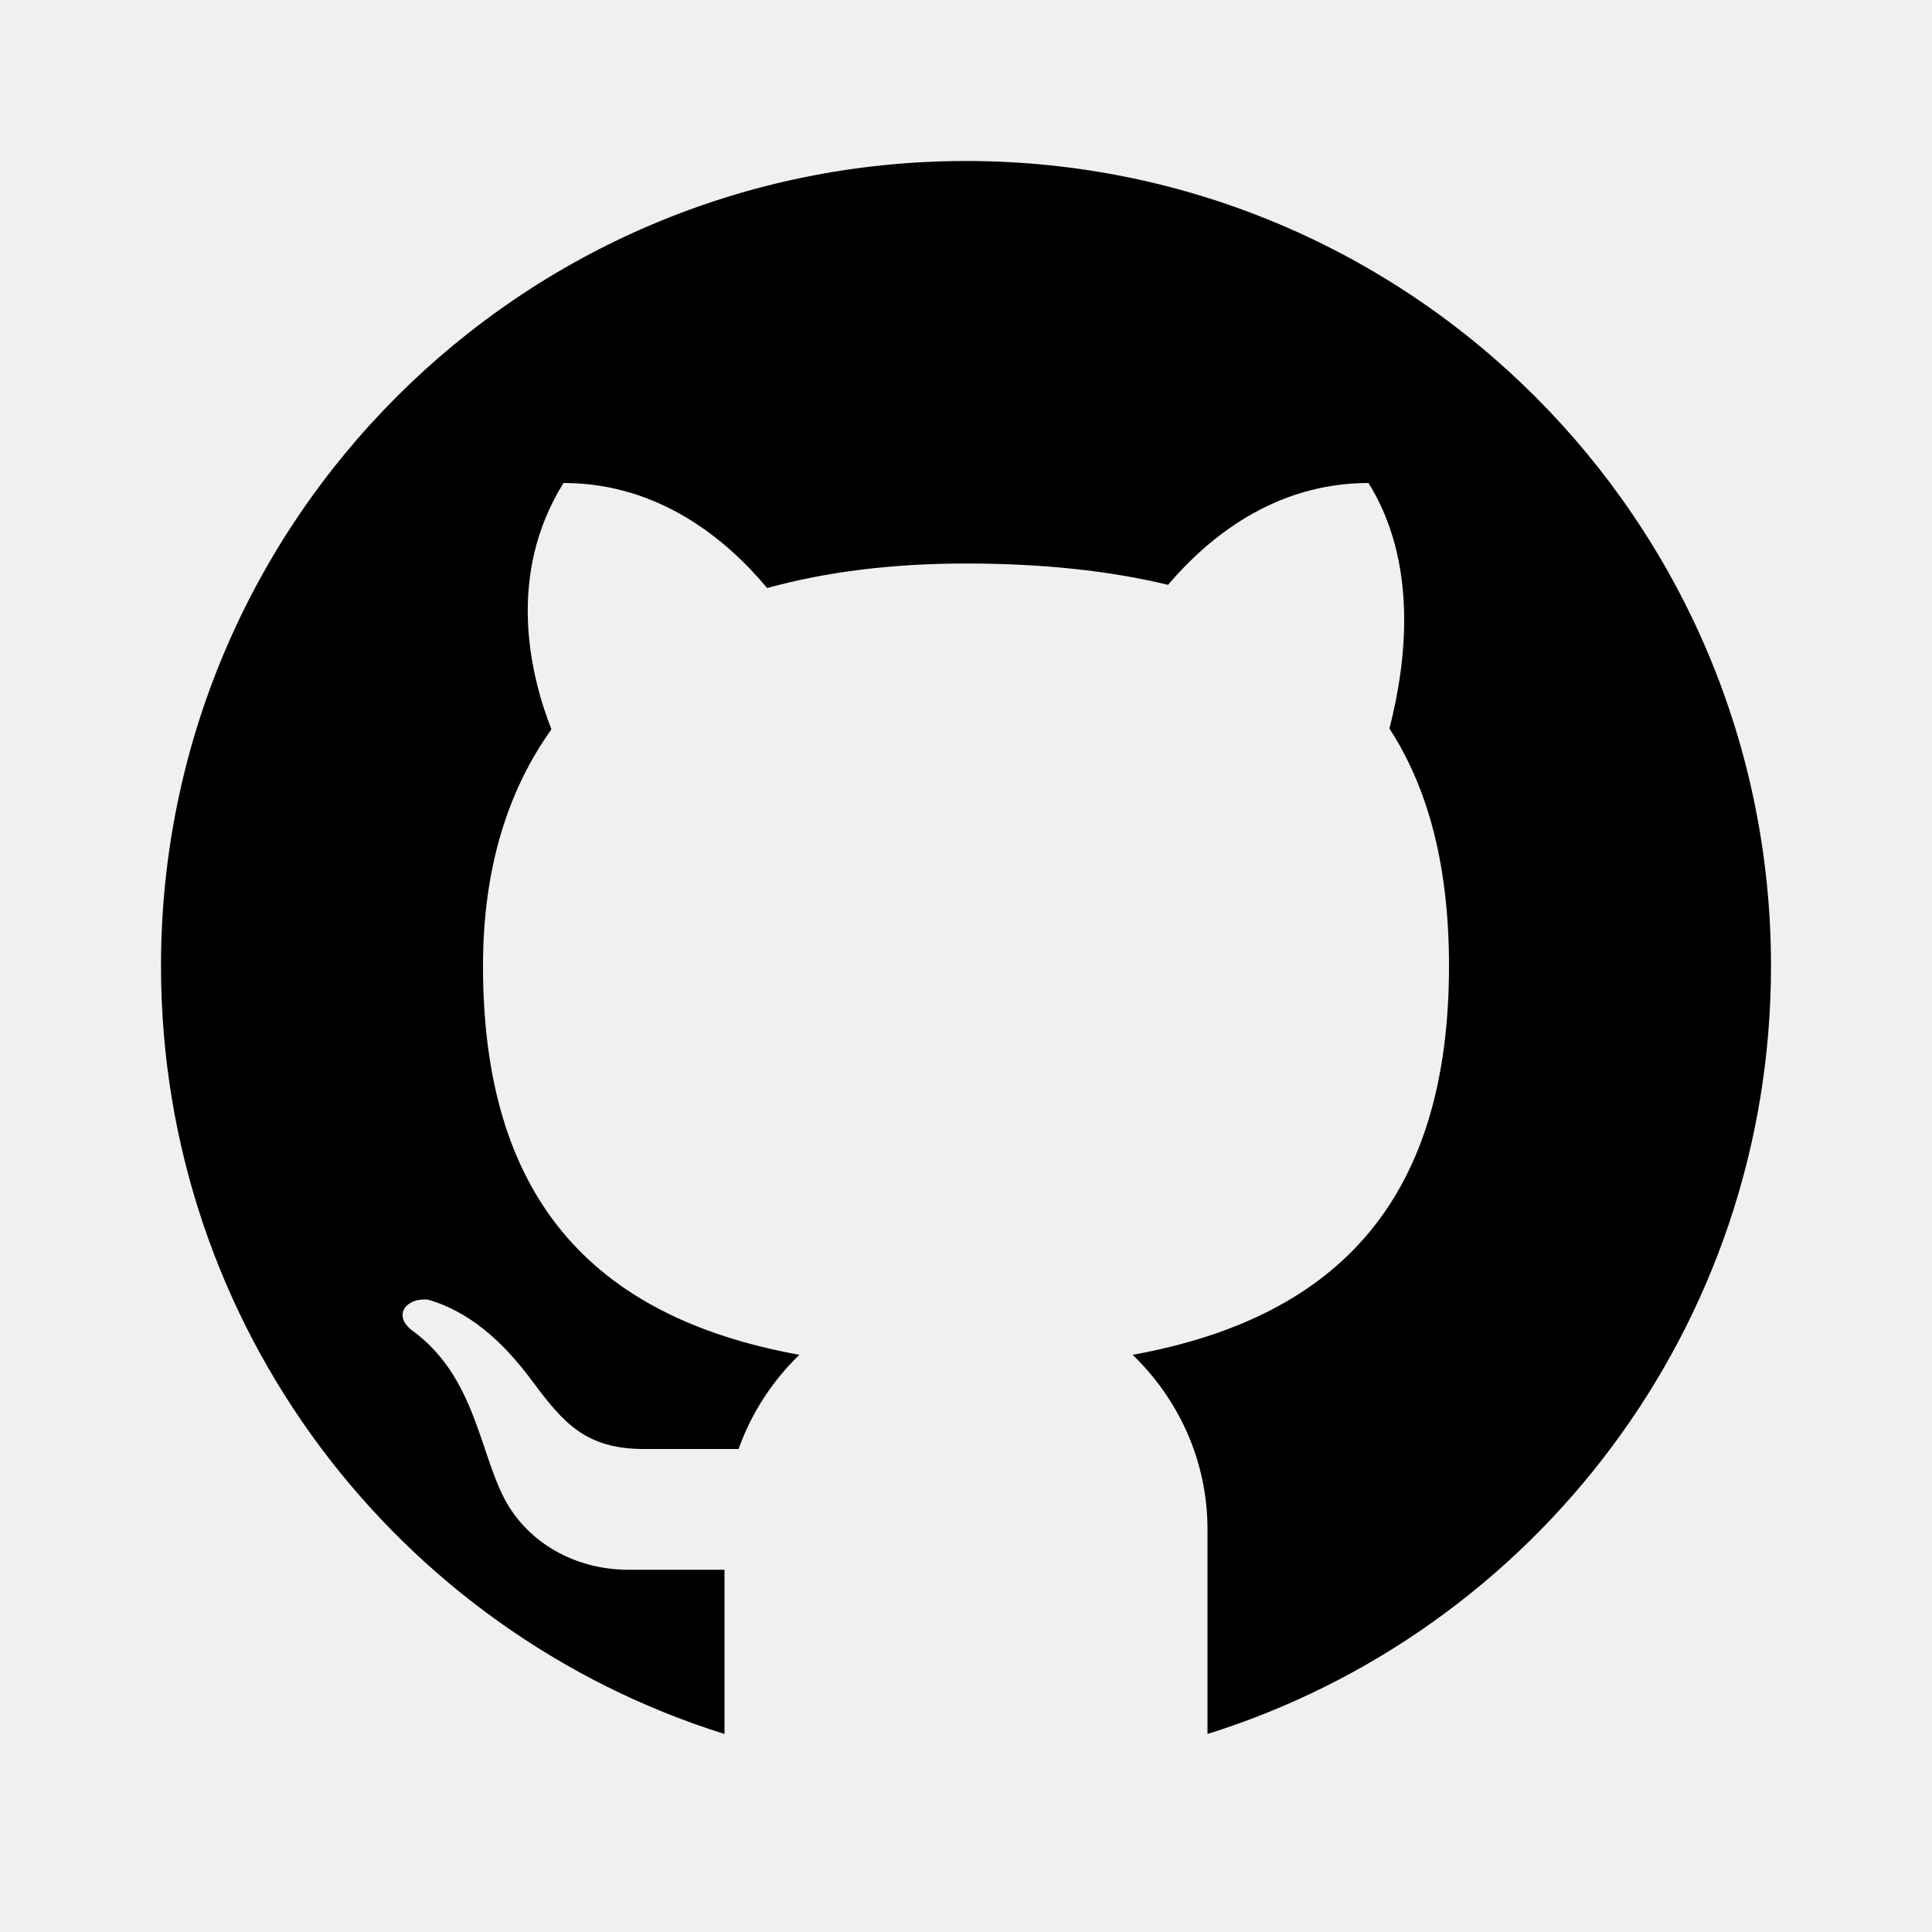
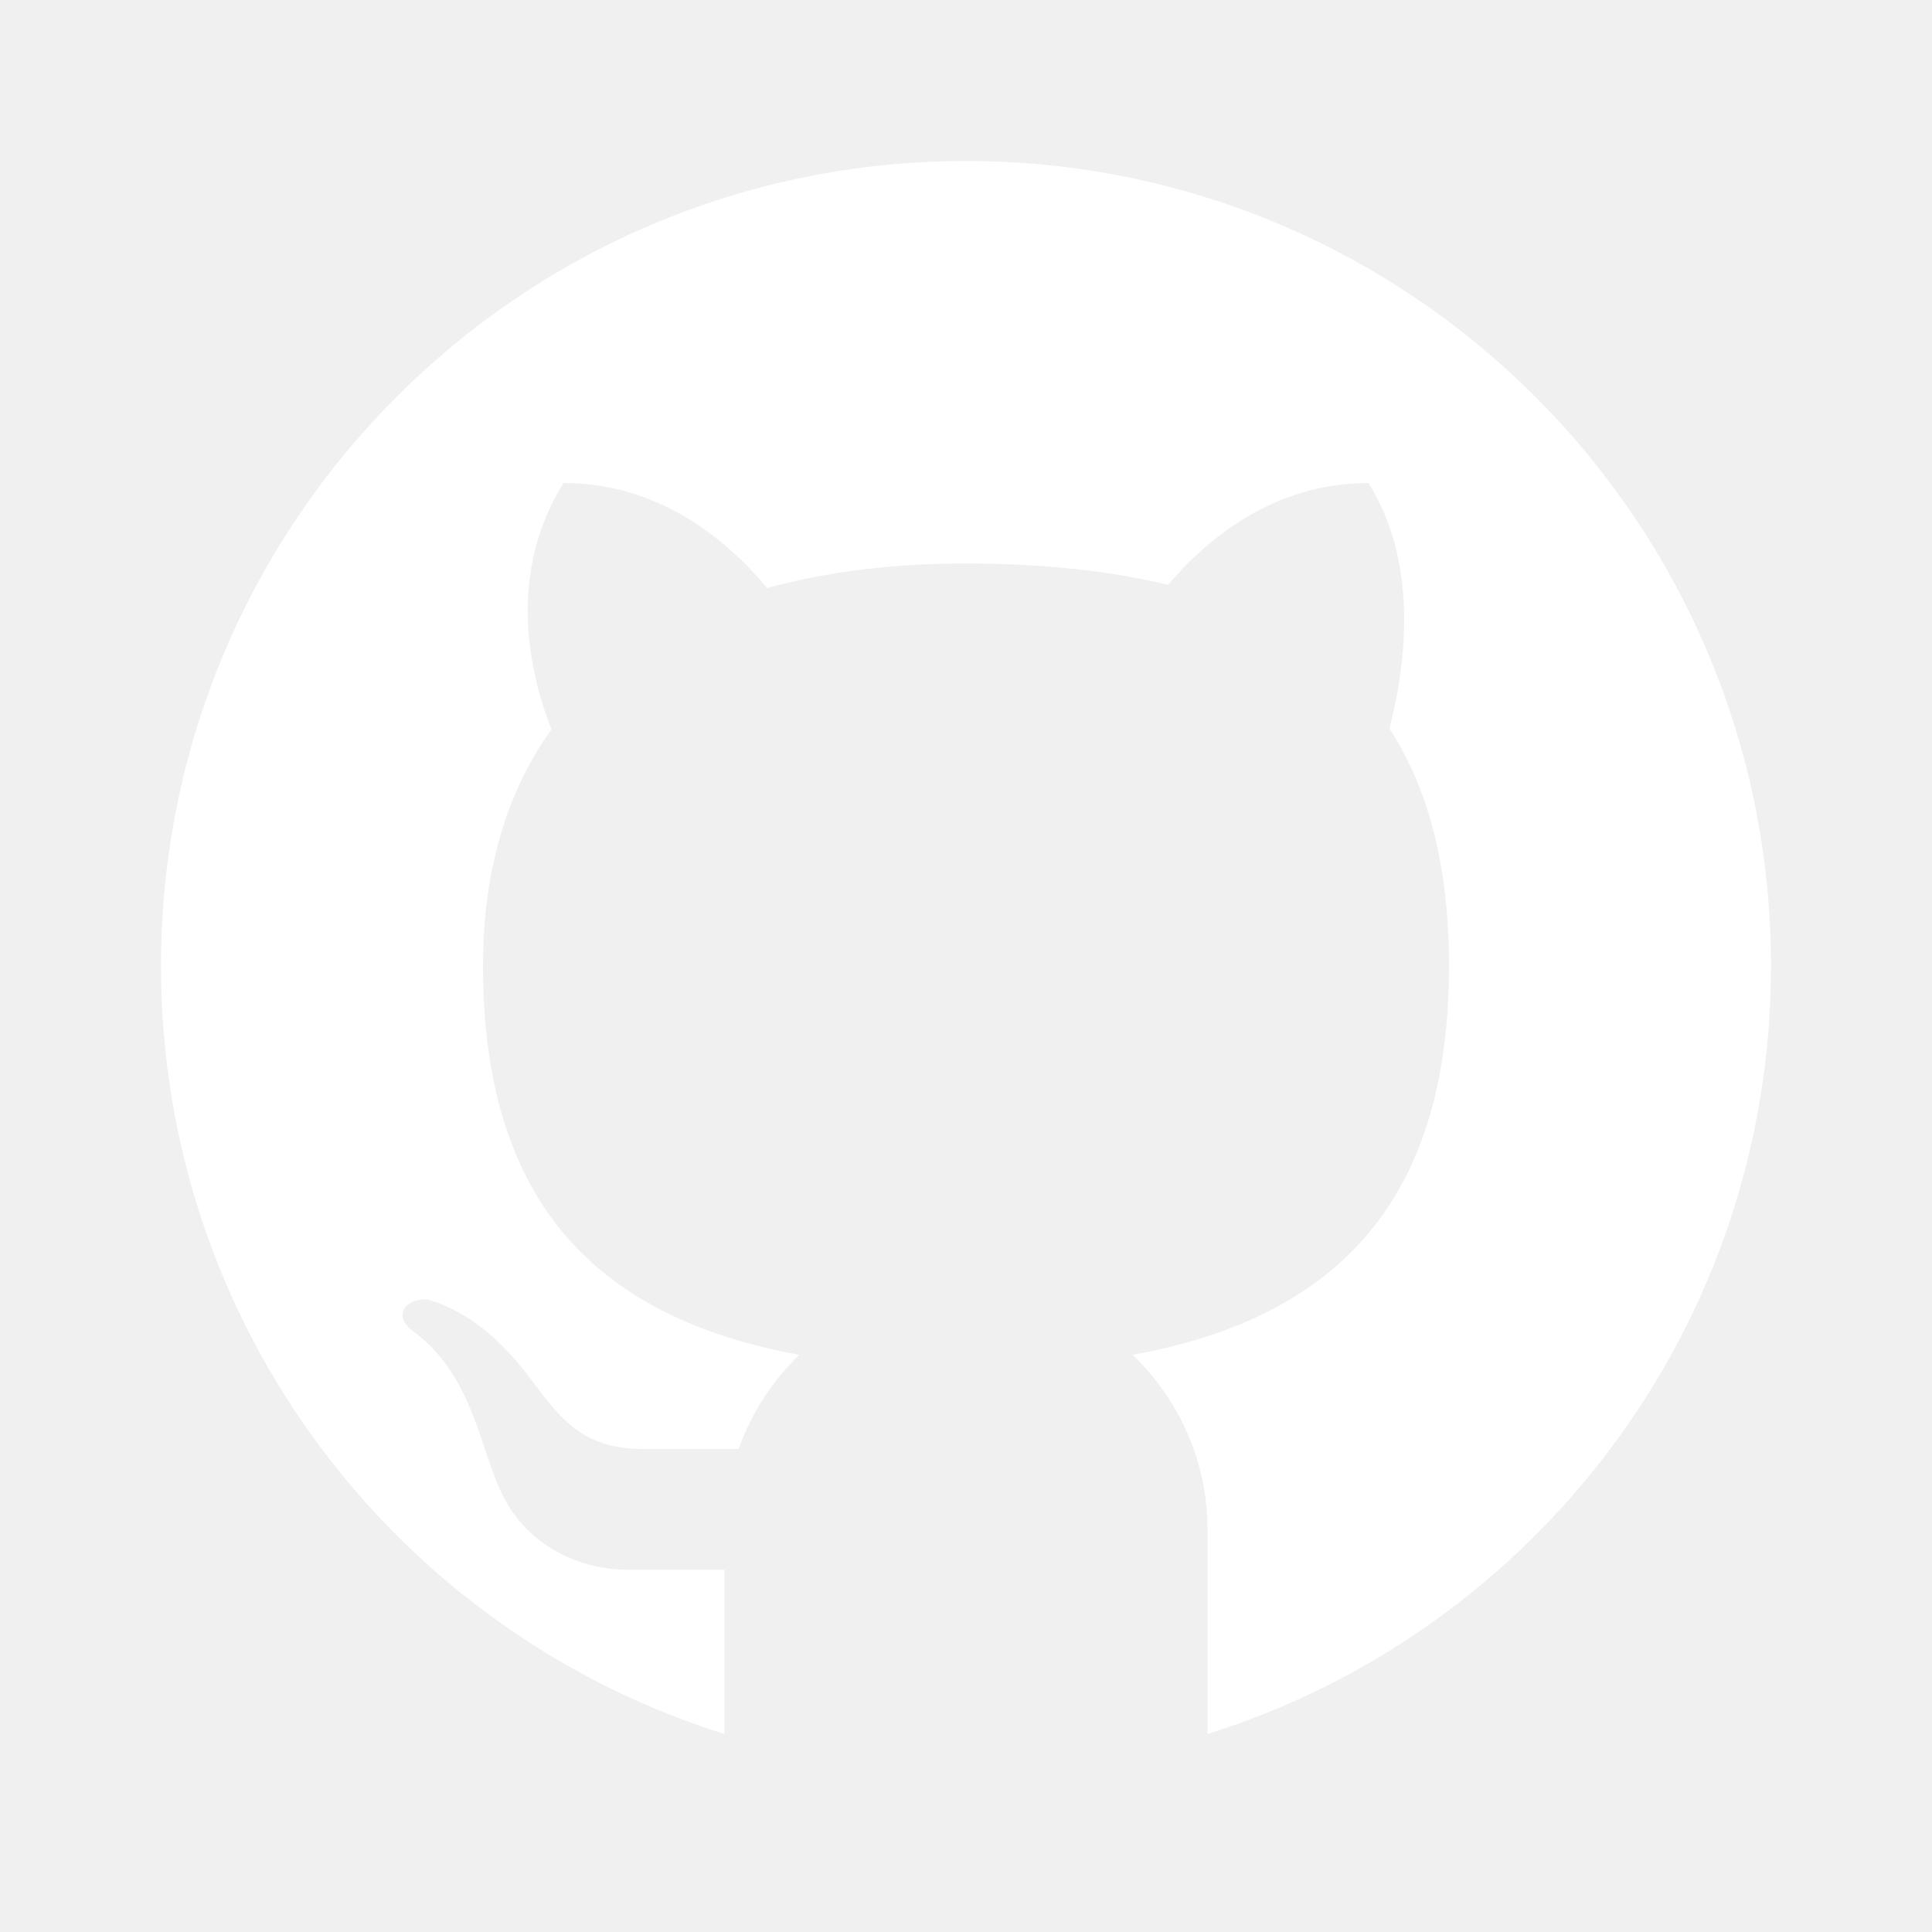
- <svg xmlns="http://www.w3.org/2000/svg" fill="#000000" viewBox="0 0 48 48" width="48px" height="48px">
+ <svg xmlns="http://www.w3.org/2000/svg" fill="#fff" viewBox="0 0 48 48" width="48px" height="48px">
  <path d="M44,24c0,8.96-5.88,16.54-14,19.08V38c0-1.71-0.72-3.24-1.86-4.34c5.24-0.95,7.86-4,7.86-9.66c0-2.45-0.5-4.39-1.48-5.9 c0.44-1.71,0.7-4.14-0.52-6.1c-2.36,0-4.01,1.39-4.98,2.53C27.57,14.18,25.9,14,24,14c-1.8,0-3.46,0.2-4.94,0.61 C18.1,13.46,16.42,12,14,12c-1.42,2.28-0.84,4.74-0.3,6.12C12.62,19.63,12,21.57,12,24c0,5.66,2.62,8.71,7.86,9.66 c-0.67,0.65-1.19,1.44-1.51,2.34H16c-1.44,0-2-0.64-2.77-1.68c-0.77-1.04-1.6-1.74-2.59-2.03c-0.53-0.06-0.89,0.37-0.42,0.75 c1.57,1.13,1.68,2.98,2.31,4.19C13.1,38.32,14.28,39,15.61,39H18v4.08C9.88,40.54,4,32.96,4,24C4,12.95,12.95,4,24,4 S44,12.95,44,24z" />
</svg>
